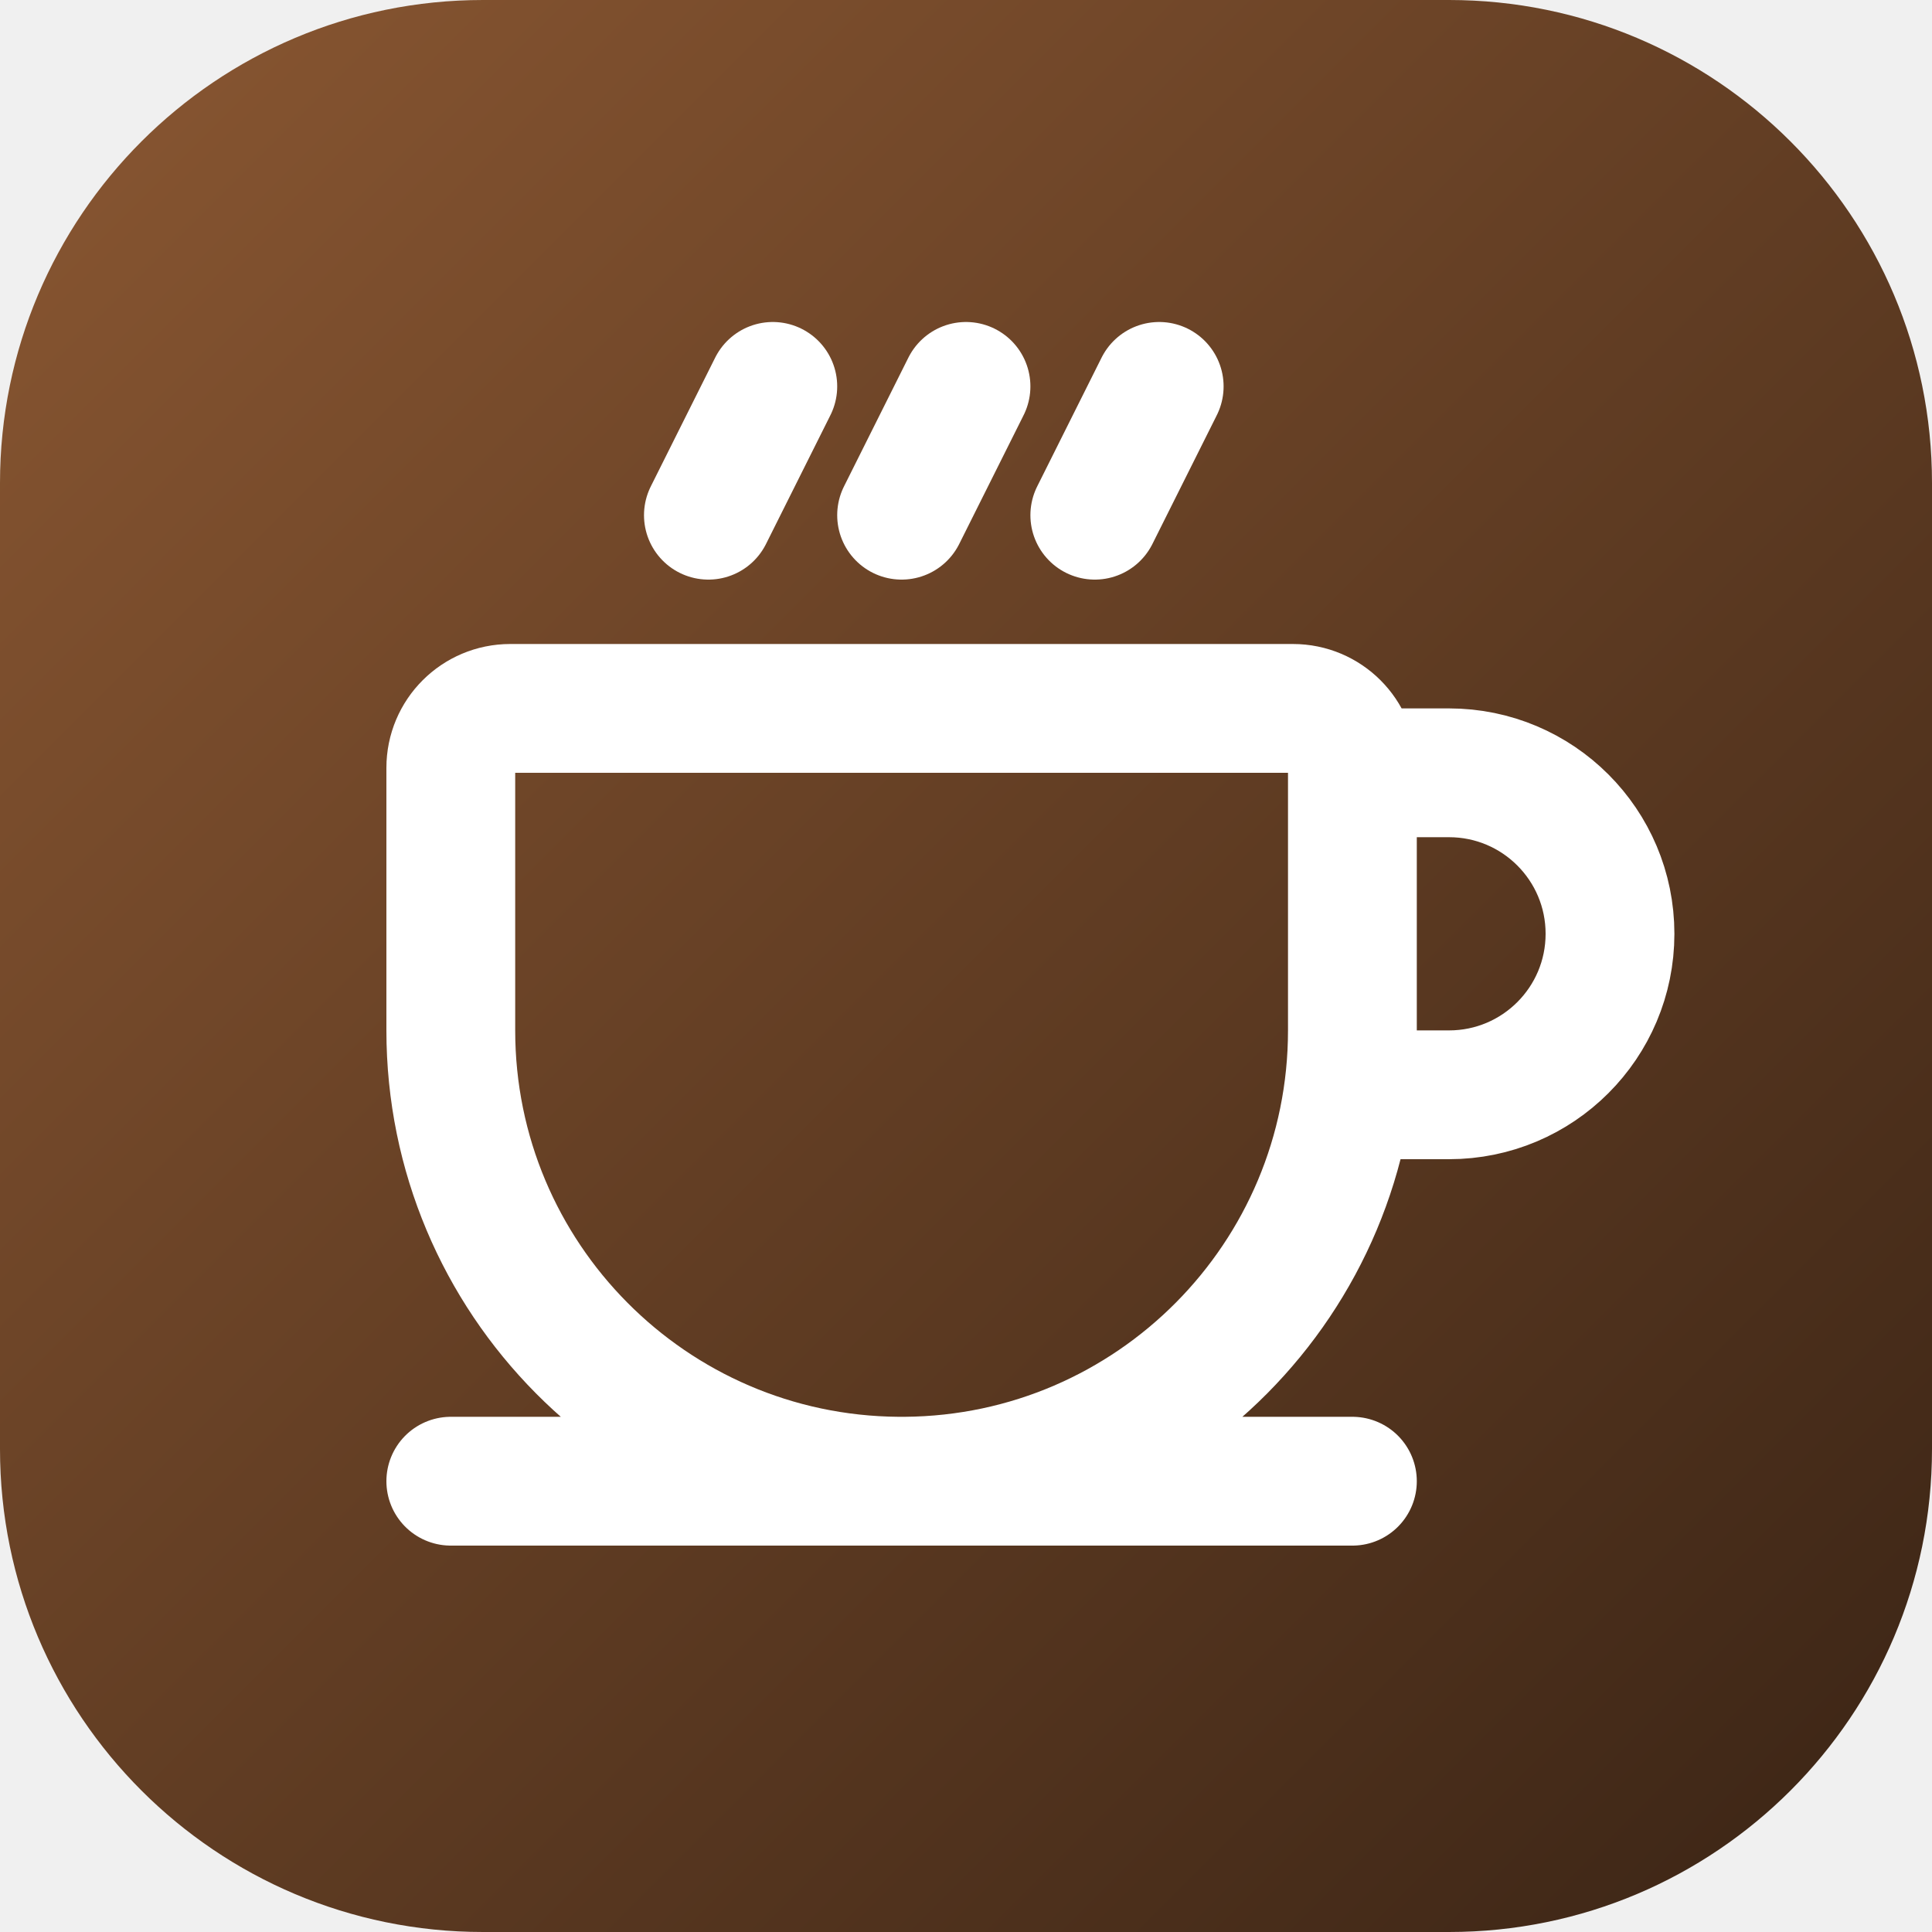
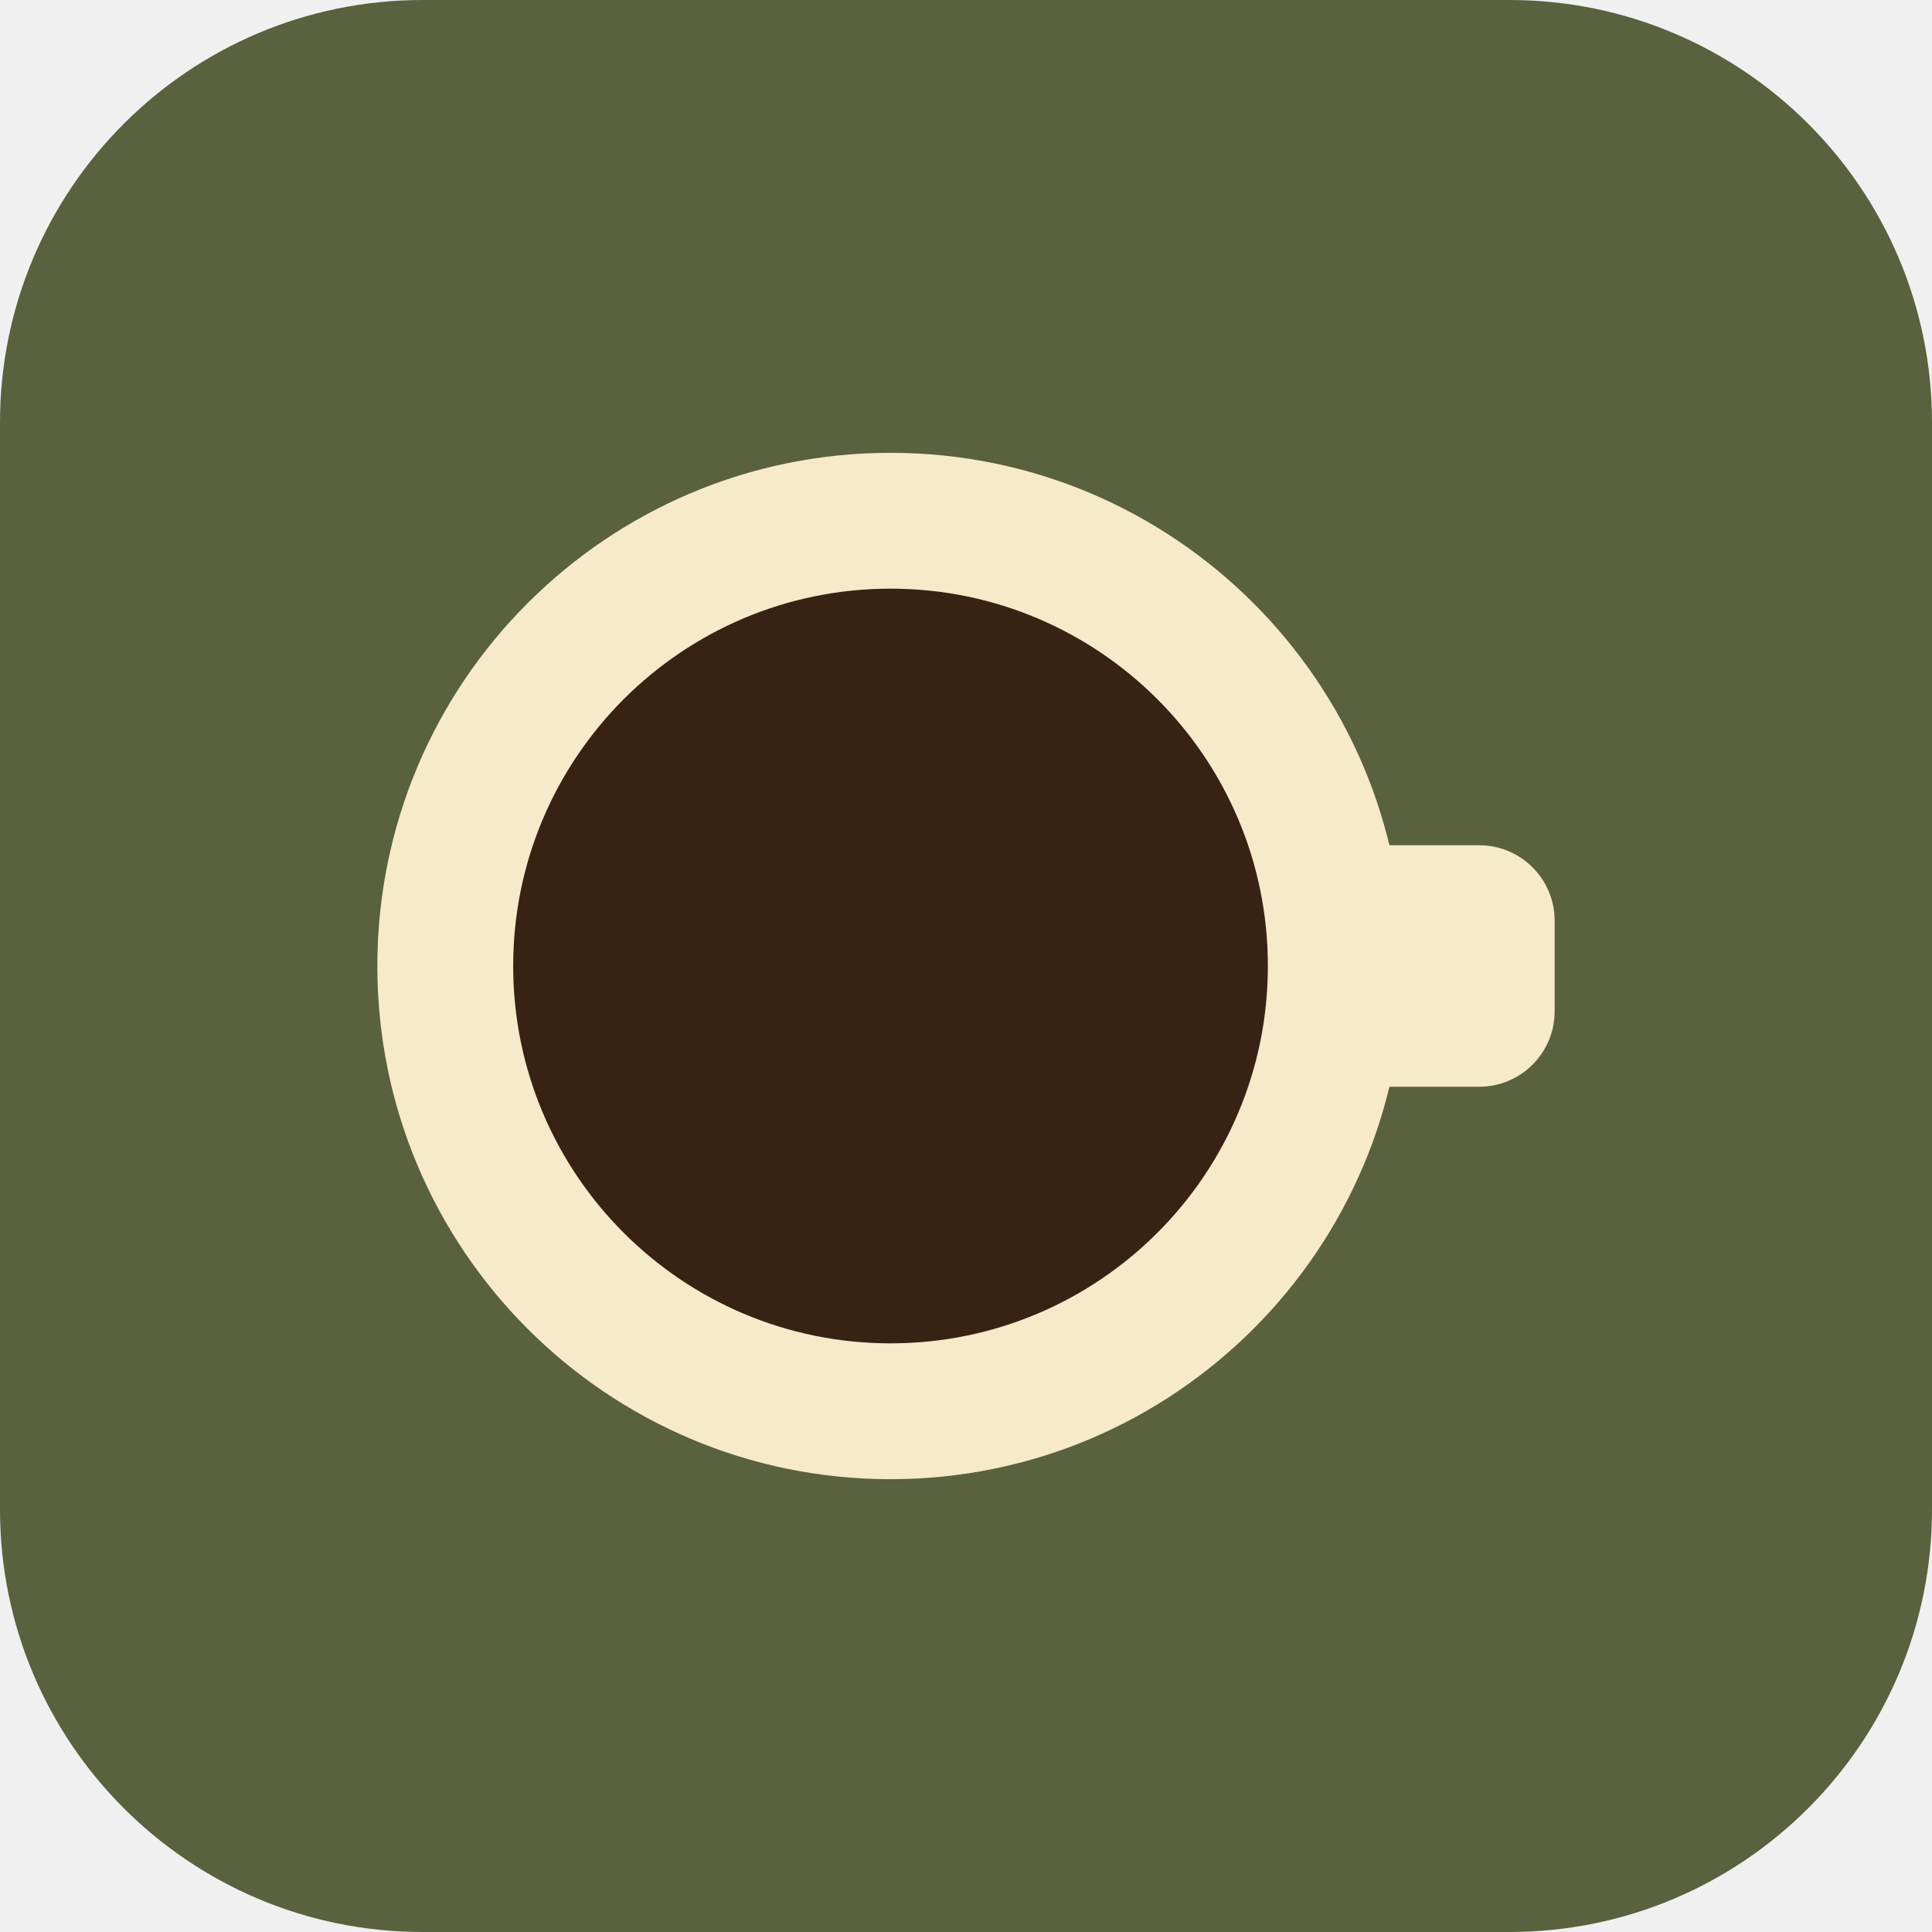
- <svg xmlns="http://www.w3.org/2000/svg" width="32" height="32" viewBox="0 0 24 24" fill="none">
-   <defs>
-     <linearGradient id="bg" x1="0" y1="0" x2="24" y2="24" gradientUnits="userSpaceOnUse">
-       <stop stop-color="#8a5732" />
-       <stop offset="1" stop-color="#3a2415" />
-     </linearGradient>
-   </defs>
-   <rect width="24" height="24" rx="6" fill="url(#bg)" />
-   <g transform="translate(2.4 2.4) scale(0.8)">
-     <path d="M4 20H10.943M10.943 20H11.057M10.943 20C10.962 20 10.981 20 11 20C11.019 20 11.038 20 11.057 20M10.943 20C7.103 19.97 4 16.847 4 13V8.923C4 8.413 4.413 8 4.923 8H17.077C17.587 8 18 8.413 18 8.923V9M11.057 20H18M11.057 20C14.897 19.97 18 16.847 18 13M18 9H19.5C20.881 9 22 10.119 22 11.5C22 12.881 20.881 14 19.5 14H18V13M18 9V13M15 3L14 5M12 3L11 5M9 3L8 5" stroke="#ffffff" stroke-width="2" stroke-linecap="round" stroke-linejoin="round" />
-   </g>
+ <svg xmlns="http://www.w3.org/2000/svg" width="512" height="512" viewBox="0 0 512 512" fill="none">
+   <rect width="512" height="512" rx="112" fill="#59613E" />
+   <rect x="348" y="224" width="64" height="64" rx="20" fill="#F6EACB" />
+   <circle cx="236" cy="256" r="136" fill="#F6EACB" />
+   <circle cx="236" cy="256" r="100" fill="#382214" />
</svg>
